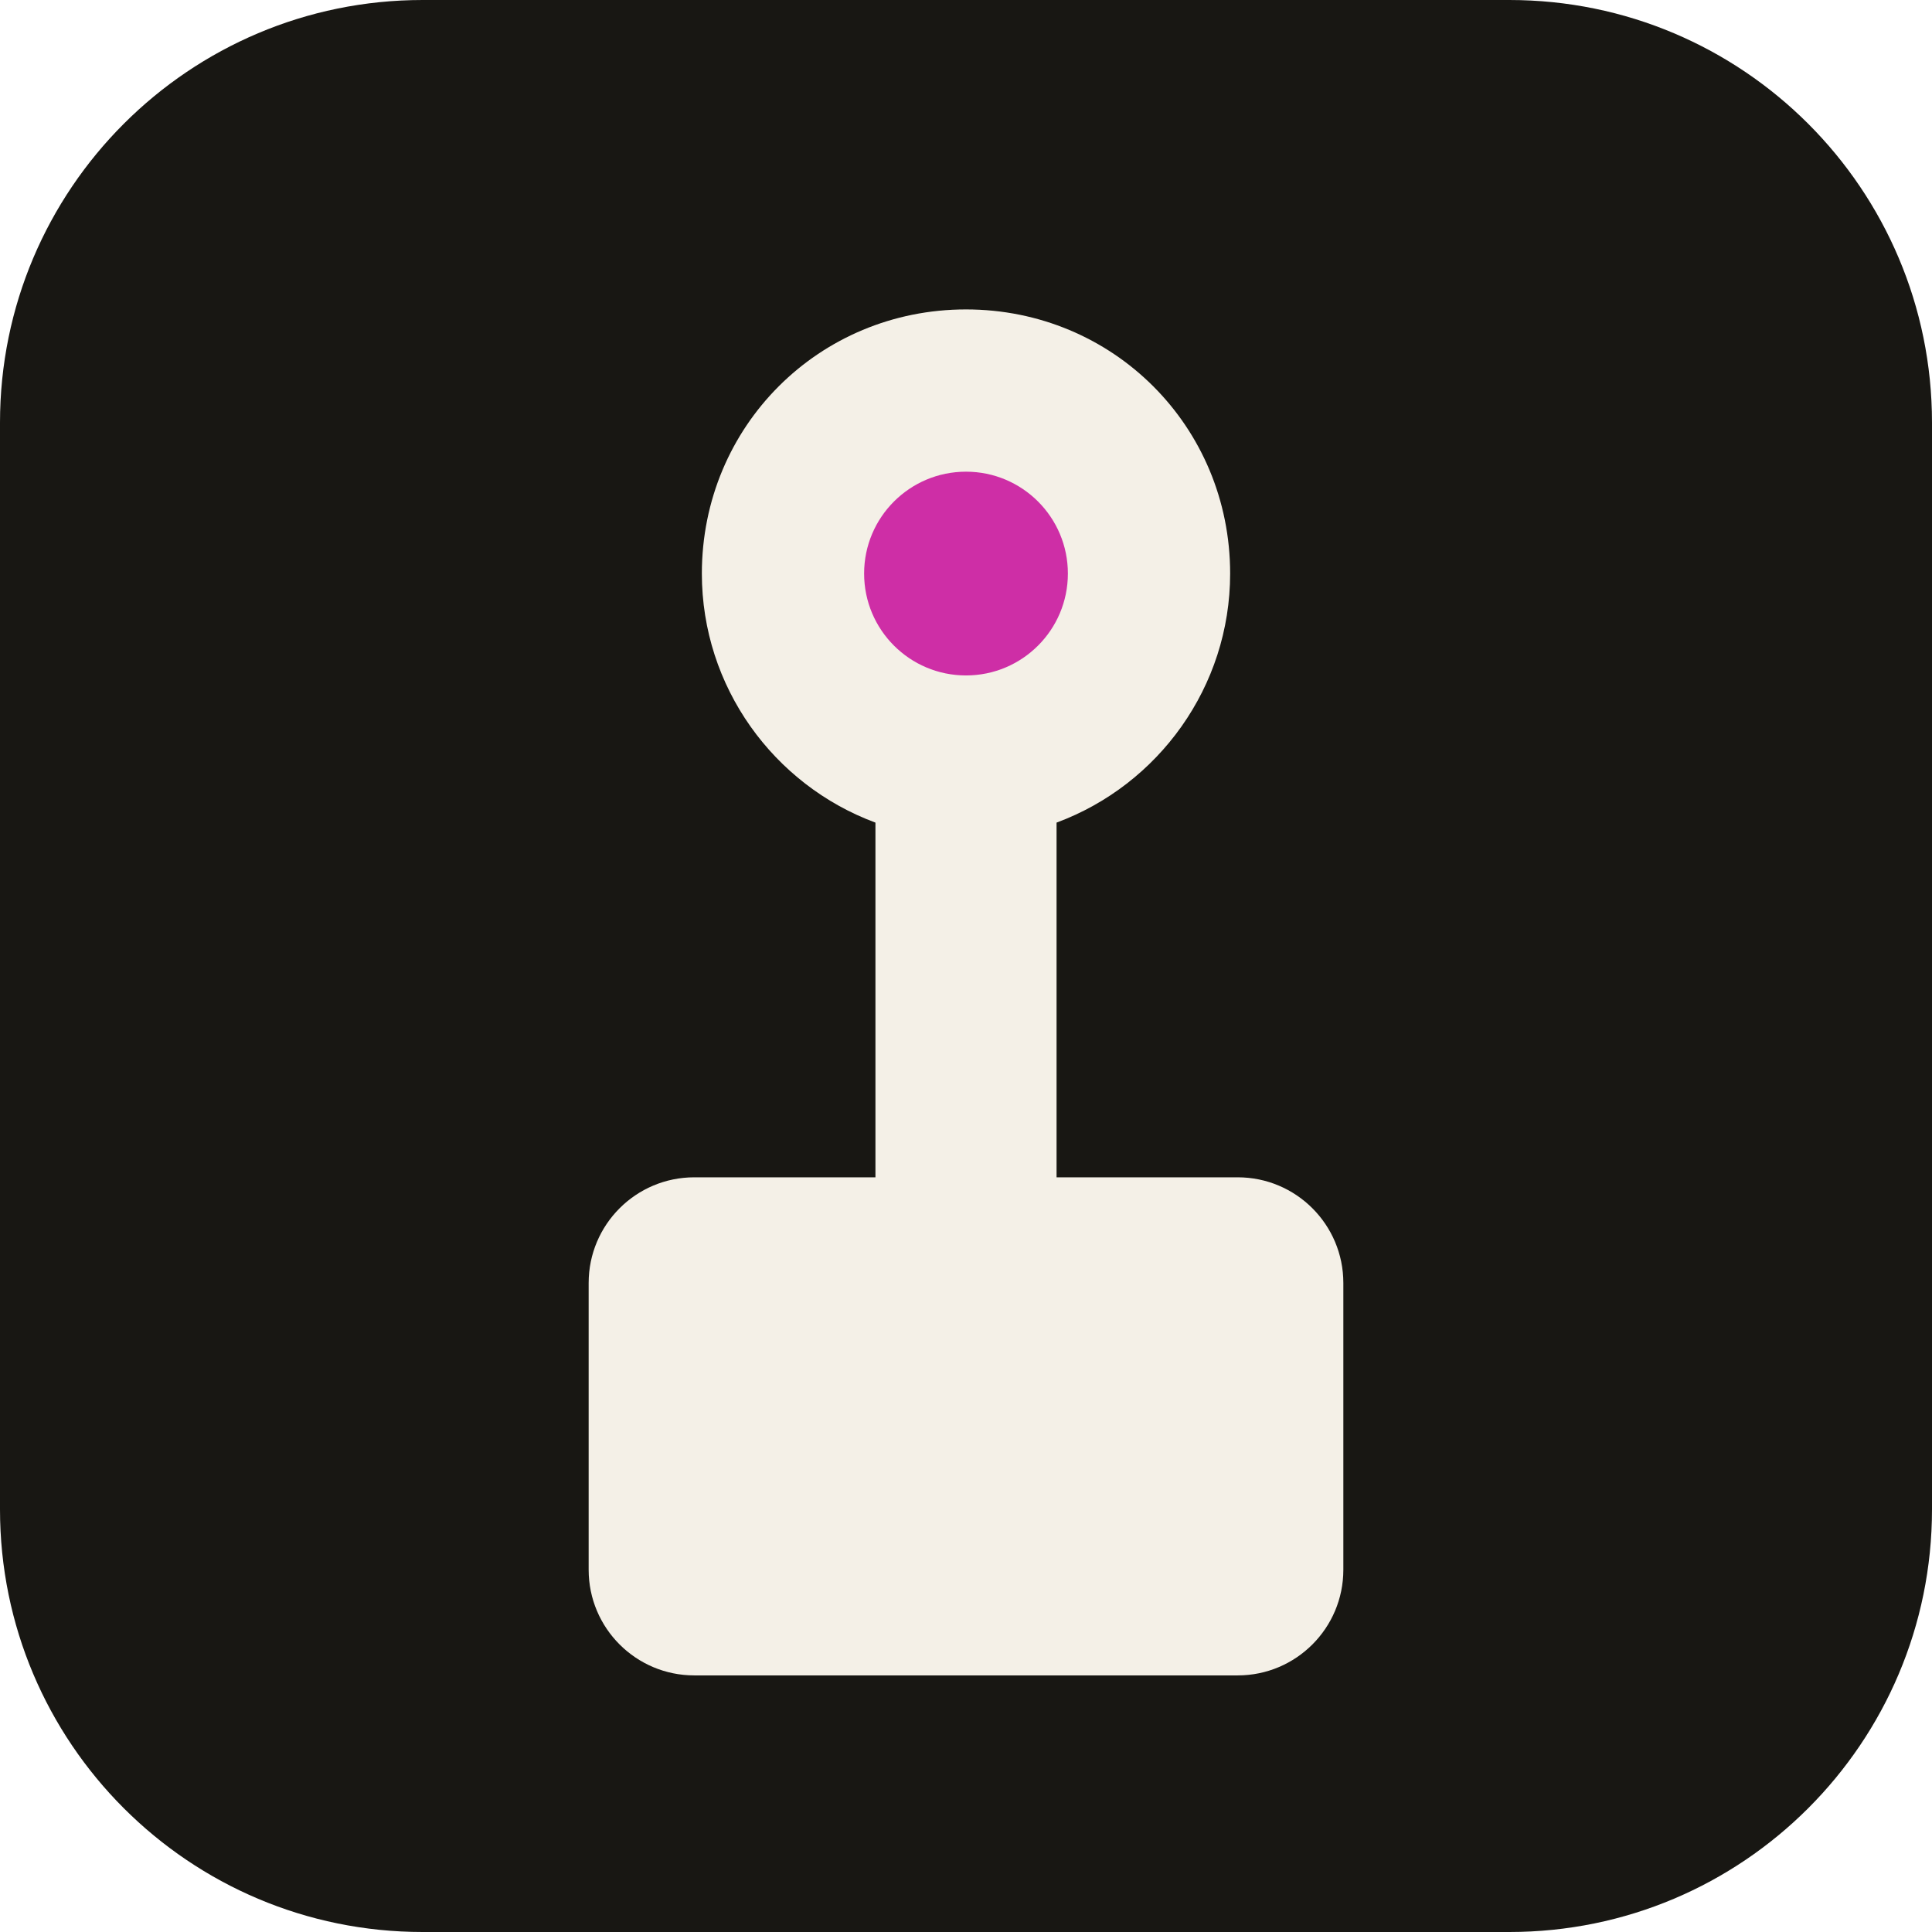
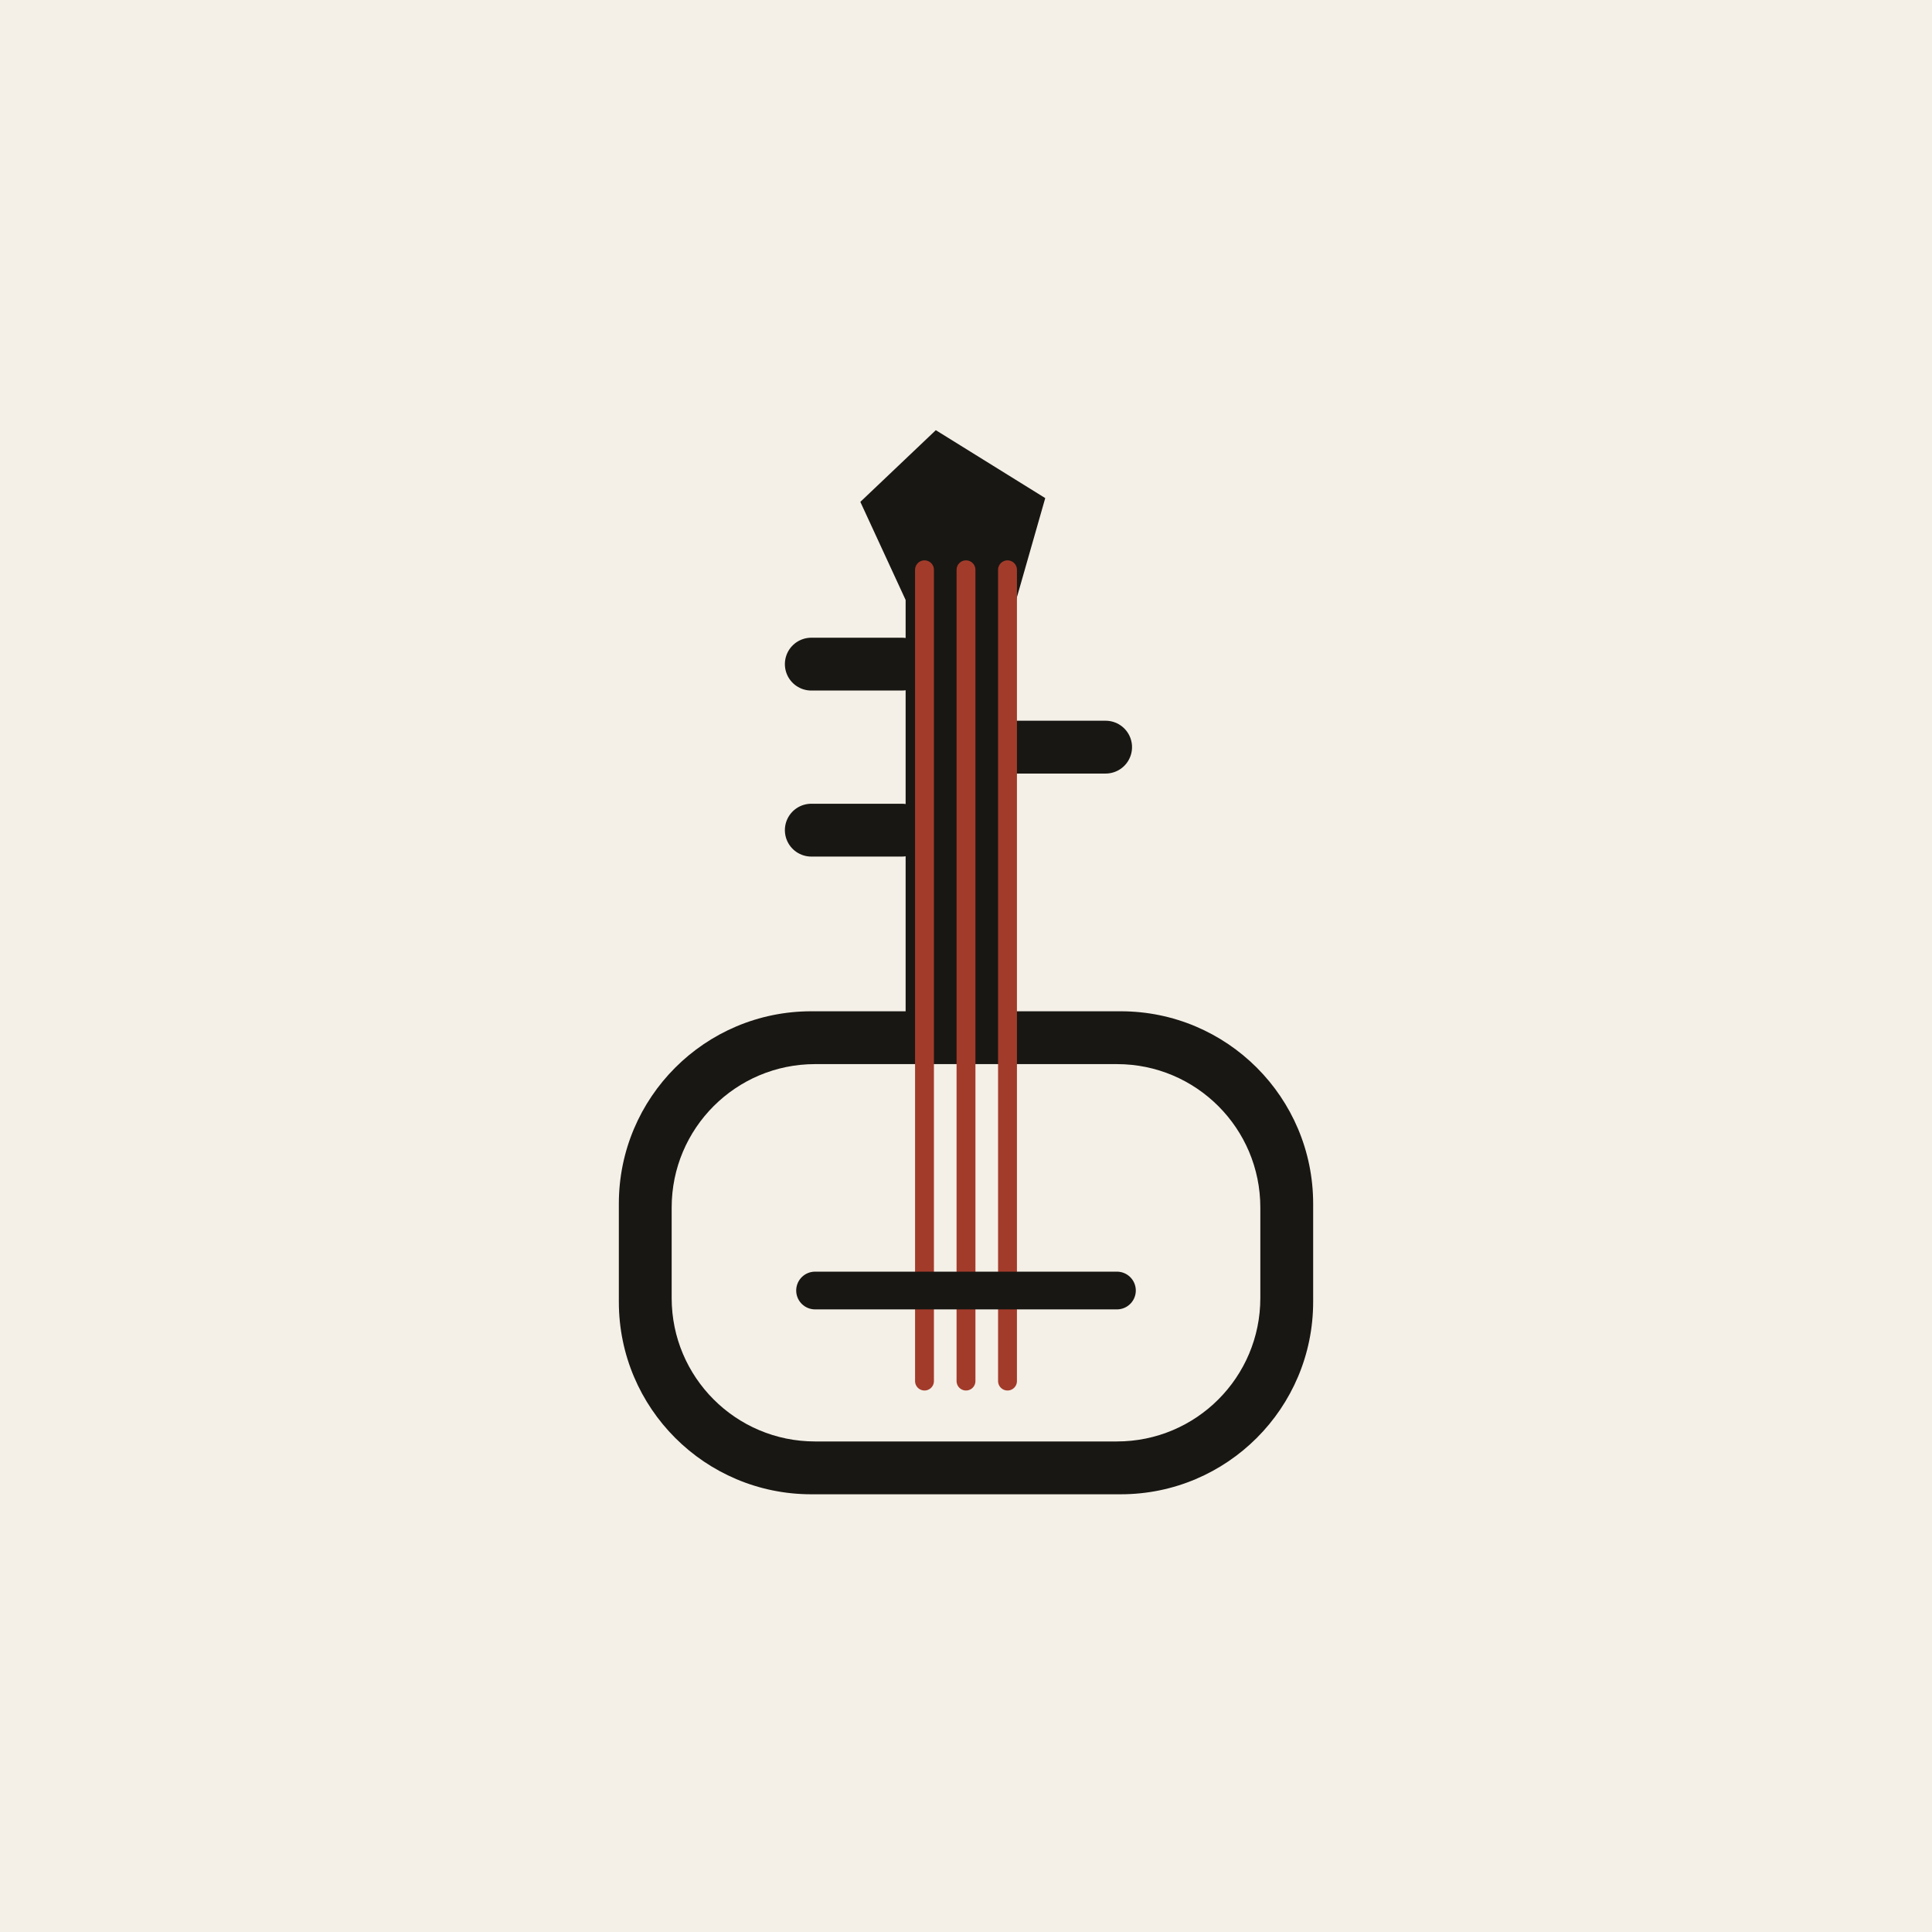
<svg xmlns="http://www.w3.org/2000/svg" viewBox="0 0 512 512">
-   <rect width="512" height="512" rx="112" fill="#181713" />
-   <path d="M256 82c-39 0-70 31-70 70 0 30 19 56 46 66v177h48V218c27-10 46-36 46-66 0-39-31-70-70-70Z" fill="#f4f0e7" />
-   <circle cx="256" cy="152" r="27" fill="#ce2ea6" />
-   <rect x="156" y="312" width="200" height="132" rx="28" fill="#f4f0e7" />
+   <rect width="512" height="512" fill="#f4f0e7" />
+   <path d="M240 283V159l-12-26 20-19 29 18-8 28v123Z" fill="#181713" />
+   <path d="M239 176h-24m54 22h24m-54 22h-24" stroke="#181713" stroke-width="14" stroke-linecap="round" />
+   <rect x="164" y="268" width="184" height="128" rx="51" fill="#181713" />
+   <rect x="178" y="282" width="156" height="100" rx="38" fill="#f4f0e7" />
+   <path d="M245 151v215m11-215v215m11-215v215" stroke="#a33b2b" stroke-width="5" stroke-linecap="round" />
+   <path d="M216 342h80" stroke="#181713" stroke-width="10" stroke-linecap="round" />
</svg>
